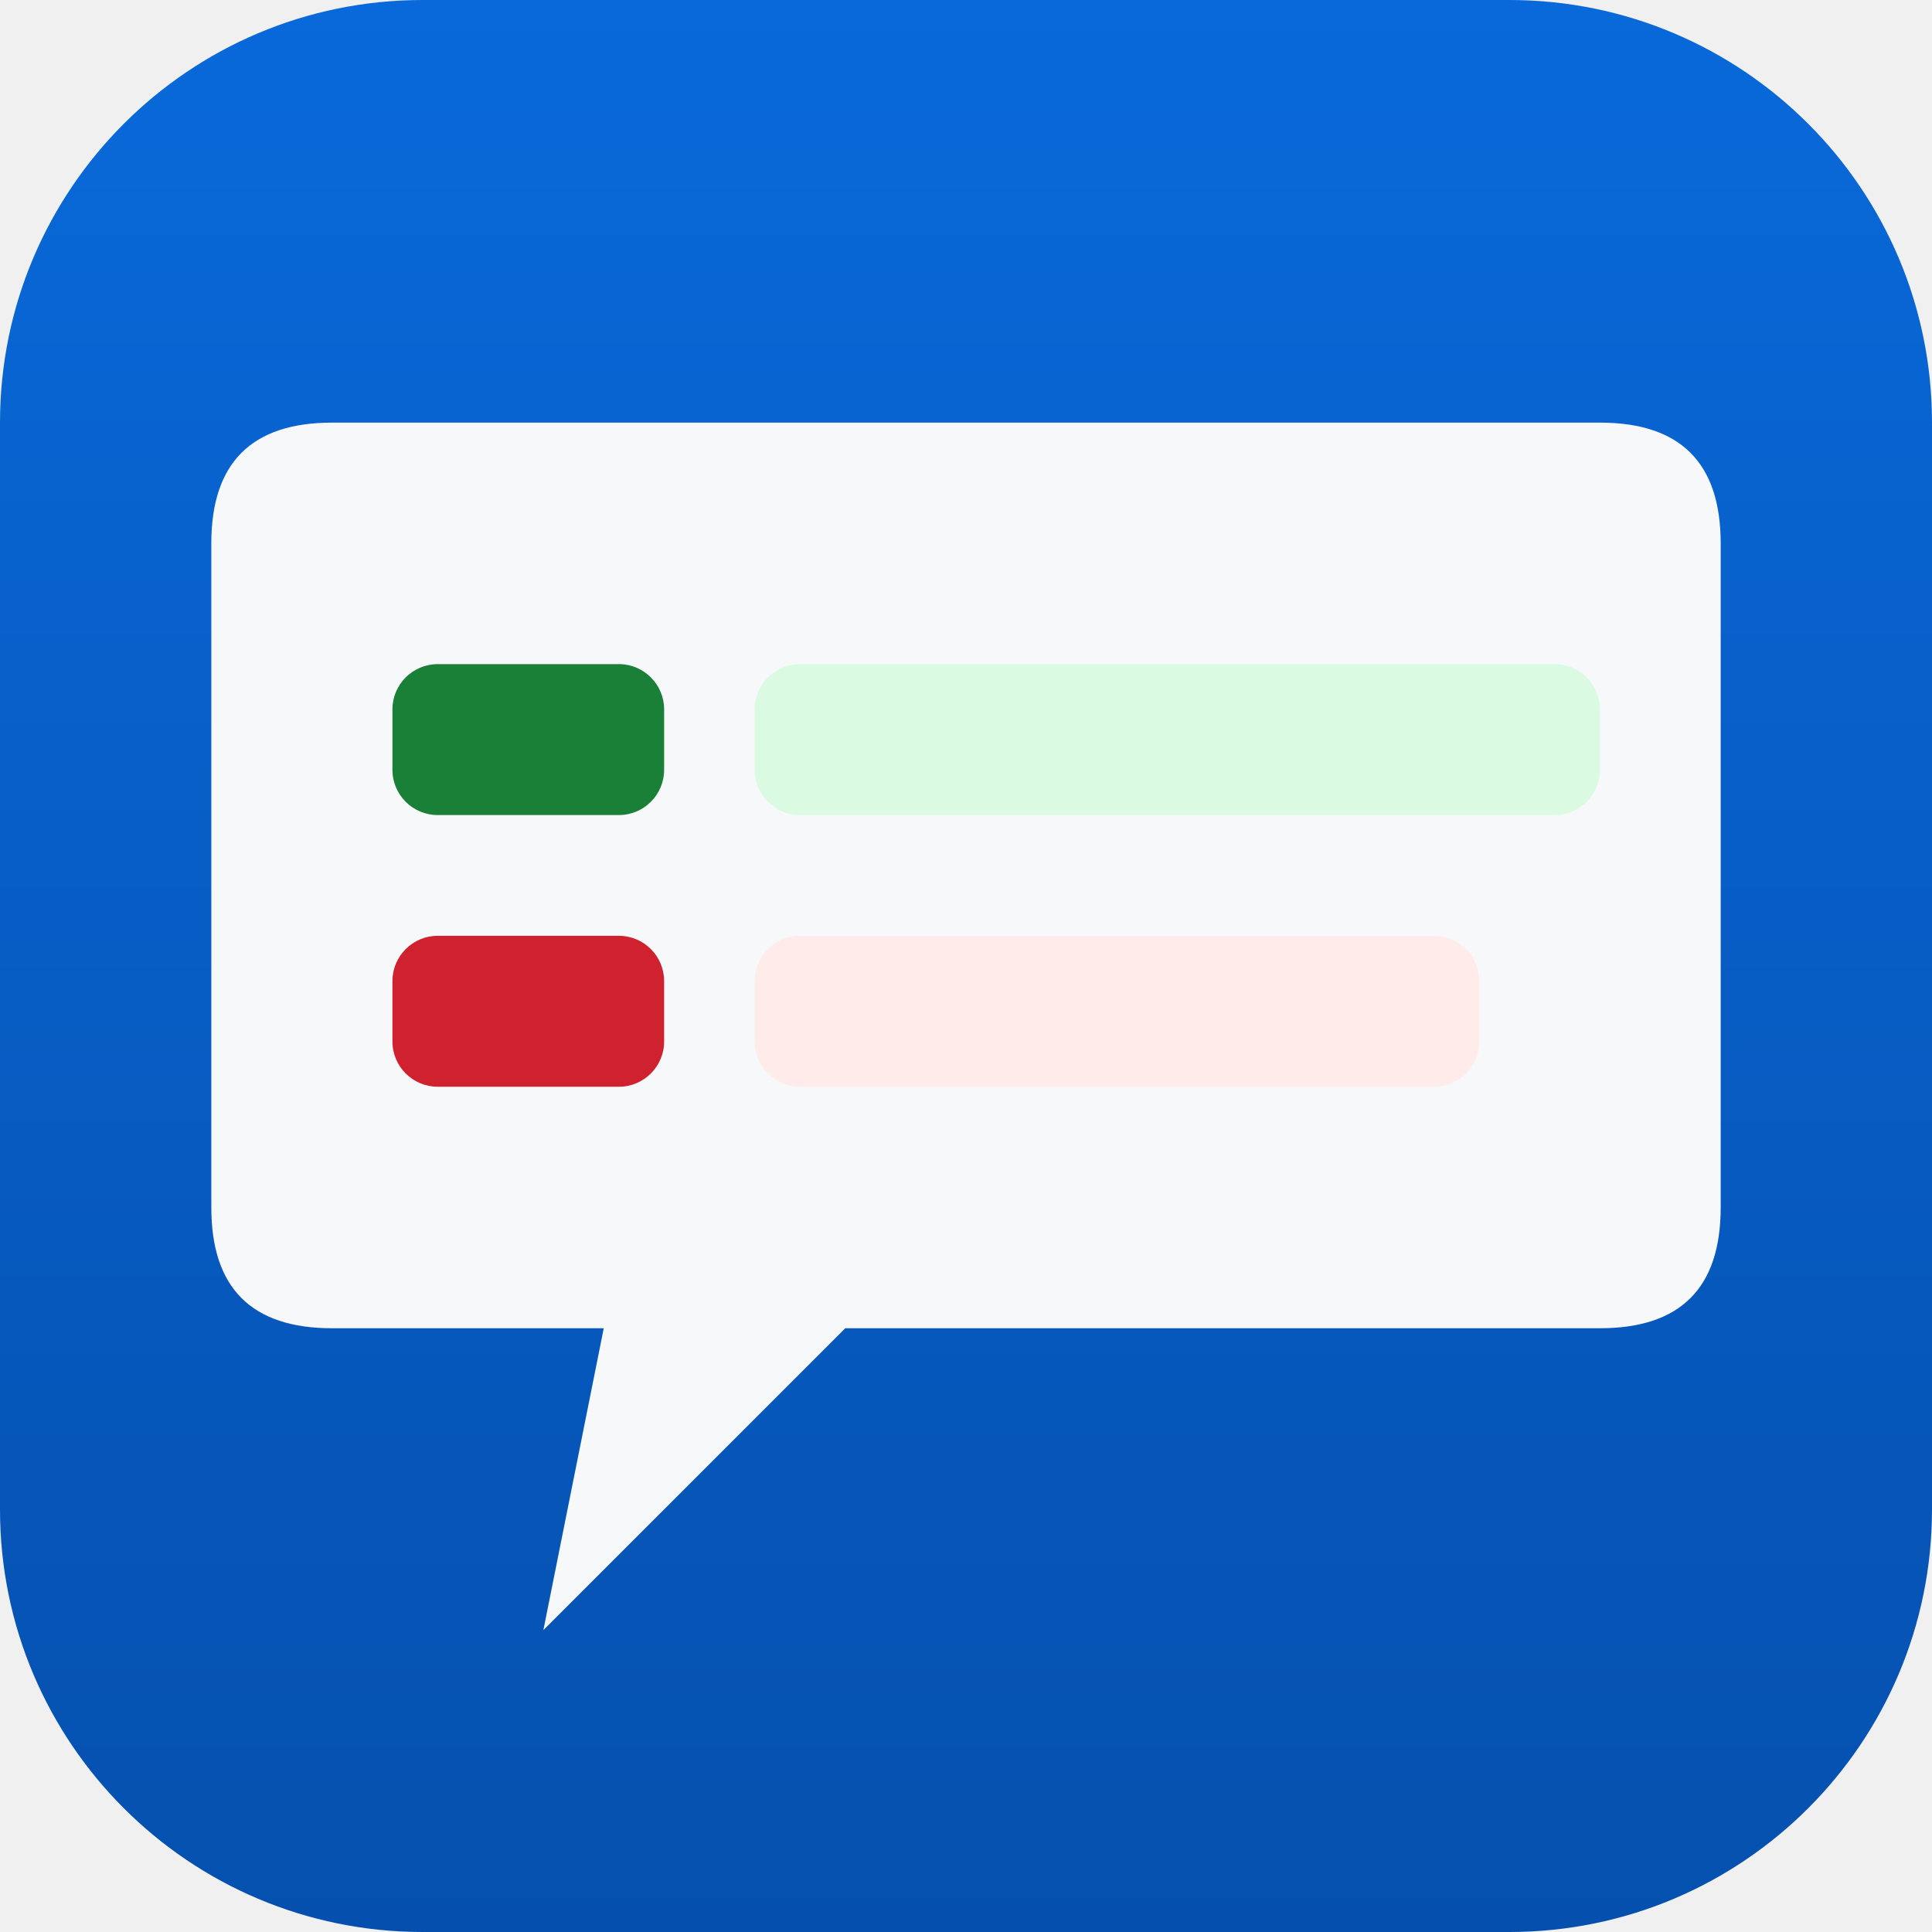
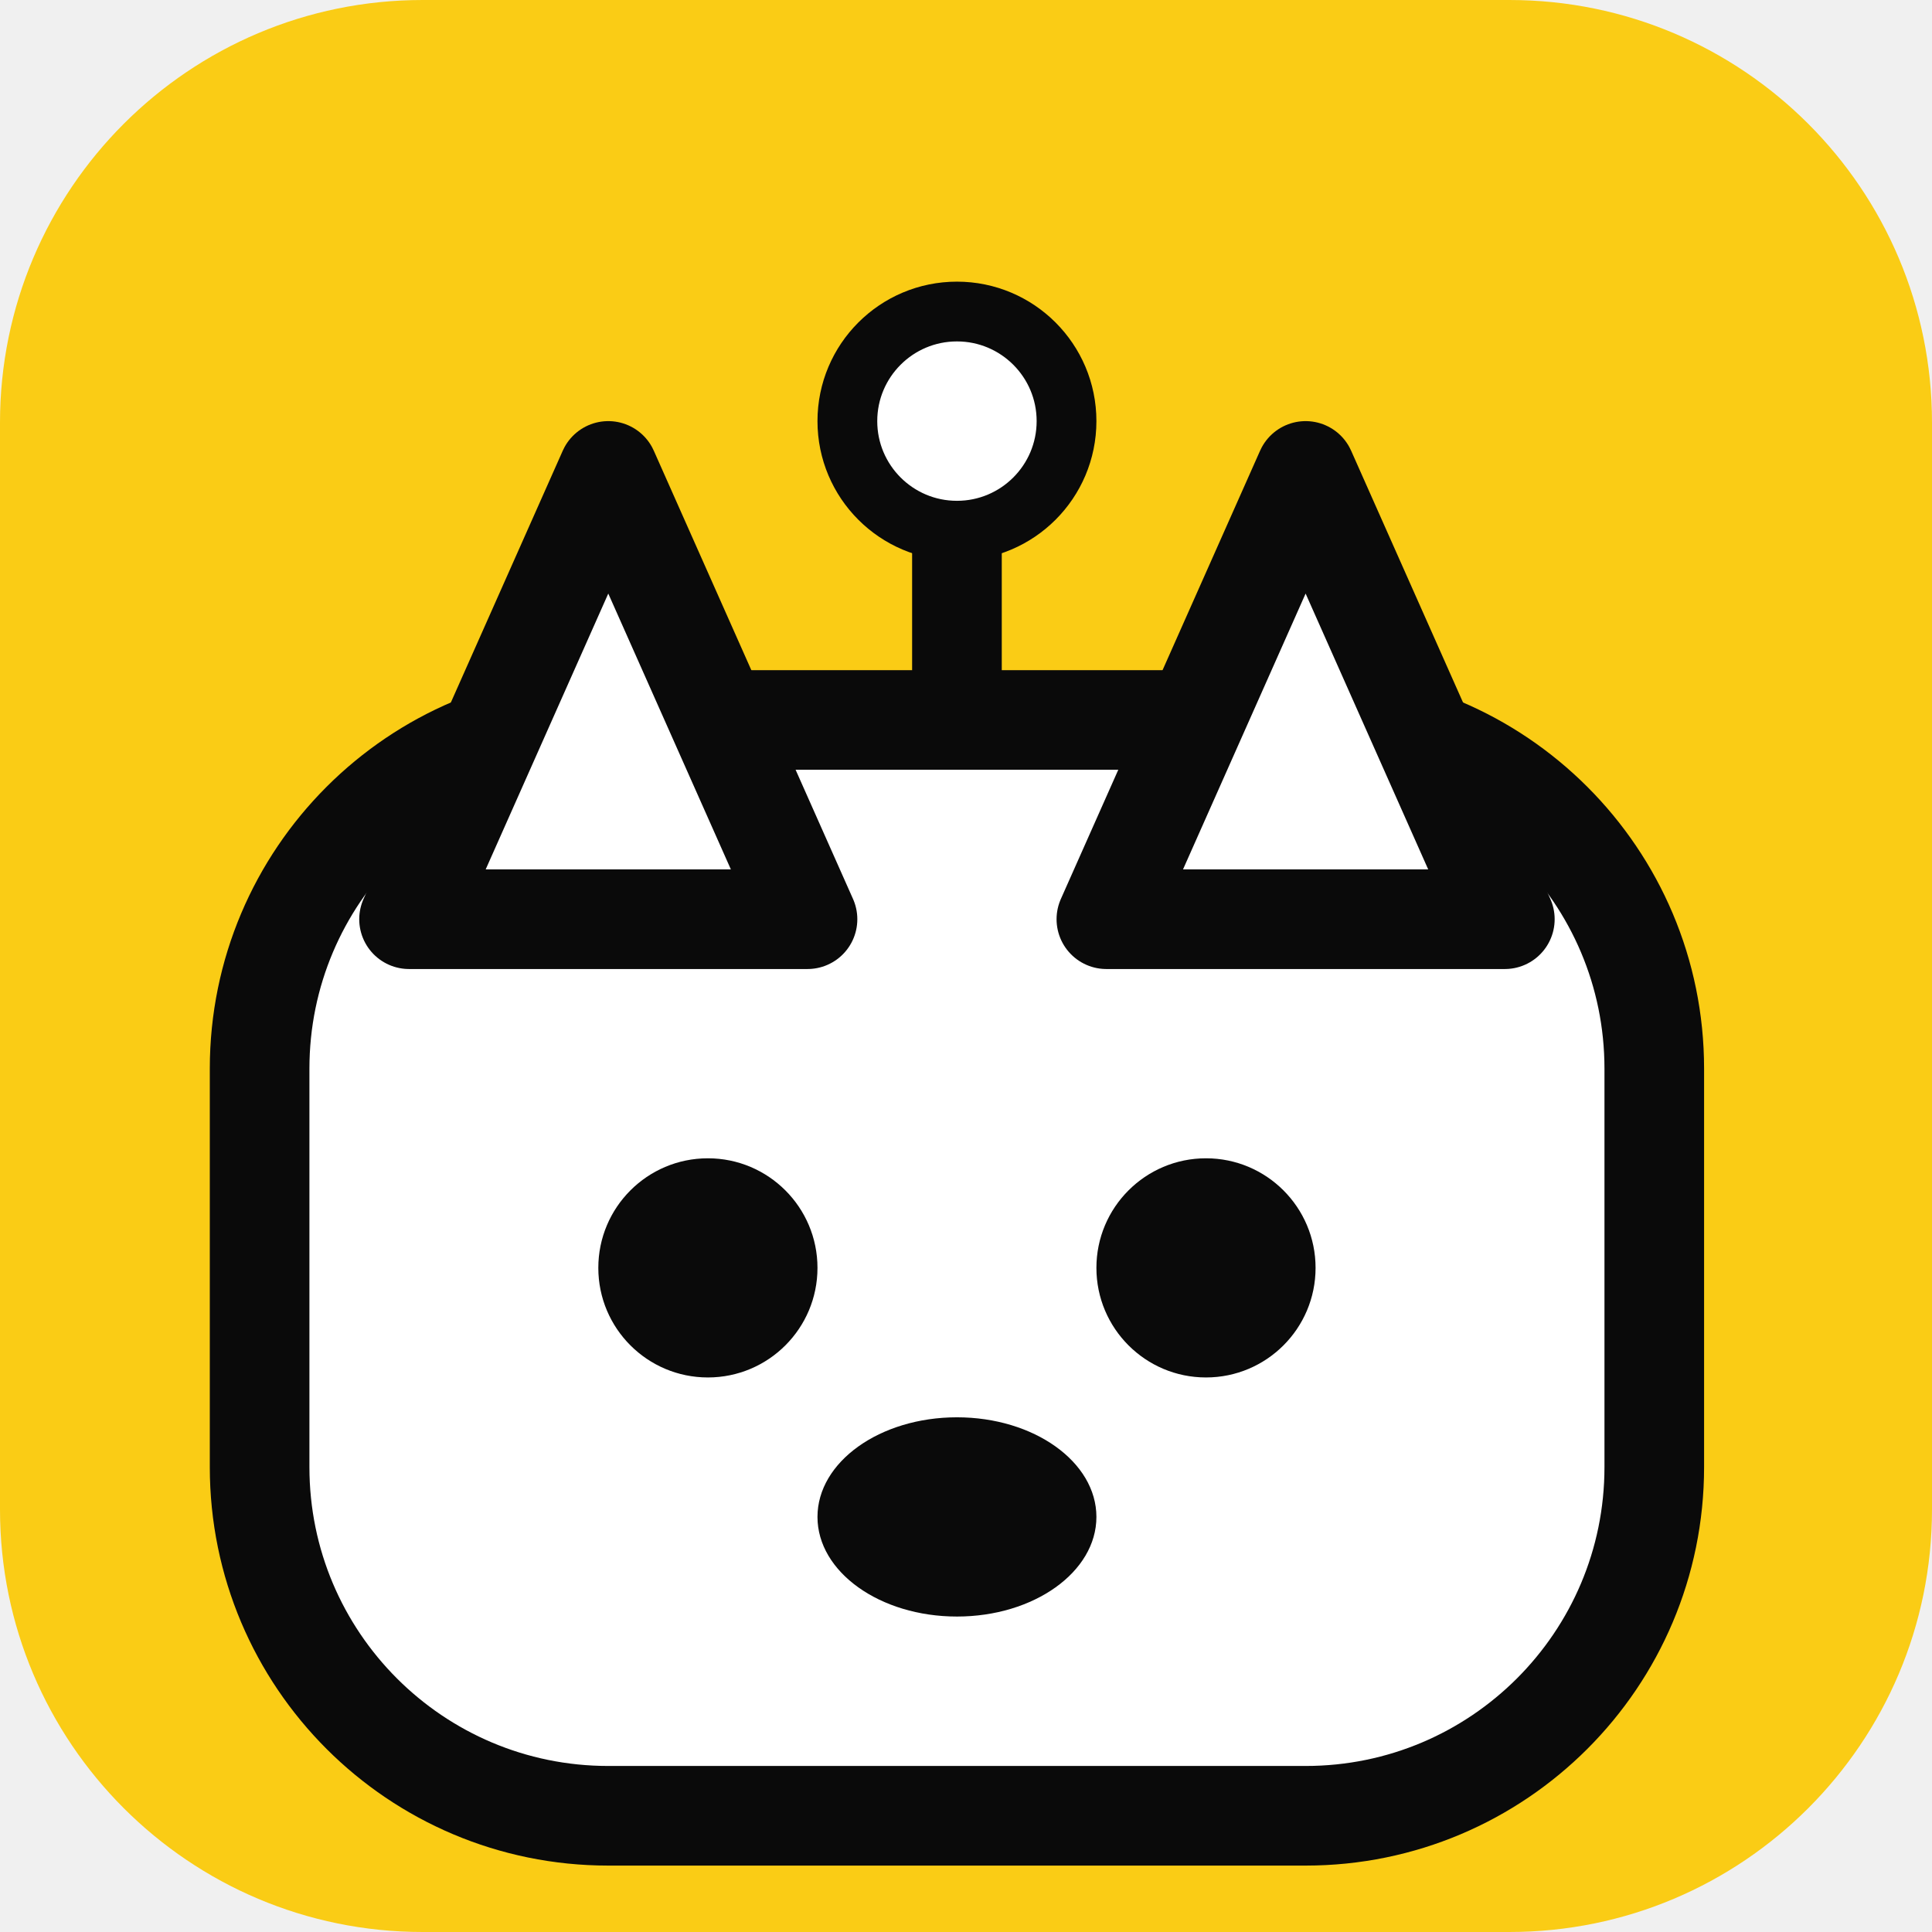
- <svg xmlns="http://www.w3.org/2000/svg" viewBox="0 0 128 128" role="img" aria-label="GH Claude Panel">
-   <defs>
-     <linearGradient id="bg" x1="0" y1="0" x2="0" y2="1">
-       <stop offset="0" stop-color="#0969DA" />
-       <stop offset="1" stop-color="#0550AE" />
-     </linearGradient>
-   </defs>
-   <rect x="0" y="0" width="128" height="128" rx="28" fill="url(#bg)" />
-   <path d="M 22 28        L 106 28        Q 114 28 114 36        L 114 80        Q 114 88 106 88        L 56 88        L 36 108        L 40 88        L 22 88        Q 14 88 14 80        L 14 36        Q 14 28 22 28 Z" fill="#F6F8FA" />
-   <rect x="26" y="44" width="18" height="10" rx="3" fill="#1A7F37" />
-   <rect x="50" y="44" width="56" height="10" rx="3" fill="#DAFBE1" />
-   <rect x="26" y="62" width="18" height="10" rx="3" fill="#CF222E" />
-   <rect x="50" y="62" width="48" height="10" rx="3" fill="#FFEBE9" />
+ <svg xmlns="http://www.w3.org/2000/svg" viewBox="0 0 128 128" role="img" aria-label="Pat Before I Merge">
+   <rect x="0" y="0" width="128" height="128" rx="28" fill="#facc15" />
+   <g transform="translate(4, 18) scale(3.3)">
+     <line x1="18" y1="9" x2="18" y2="3" stroke="#0a0a0a" stroke-width="1.8" stroke-linecap="round" />
+     <circle cx="18" cy="3" r="2.2" fill="#ffffff" stroke="#0a0a0a" stroke-width="1.2" />
+     <rect x="4" y="9" width="28" height="22" rx="7" fill="#ffffff" stroke="#0a0a0a" stroke-width="2" />
+     <path d="M 7 13 L 11 4 L 15 13 Z" fill="#ffffff" stroke="#0a0a0a" stroke-width="2" stroke-linejoin="round" />
+     <path d="M 21 13 L 25 4 L 29 13 Z" fill="#ffffff" stroke="#0a0a0a" stroke-width="2" stroke-linejoin="round" />
+     <circle cx="13" cy="20" r="2.2" fill="#0a0a0a" />
+     <circle cx="23" cy="20" r="2.2" fill="#0a0a0a" />
+     <ellipse cx="18" cy="25" rx="2.8" ry="2" fill="#0a0a0a" />
+   </g>
</svg>
